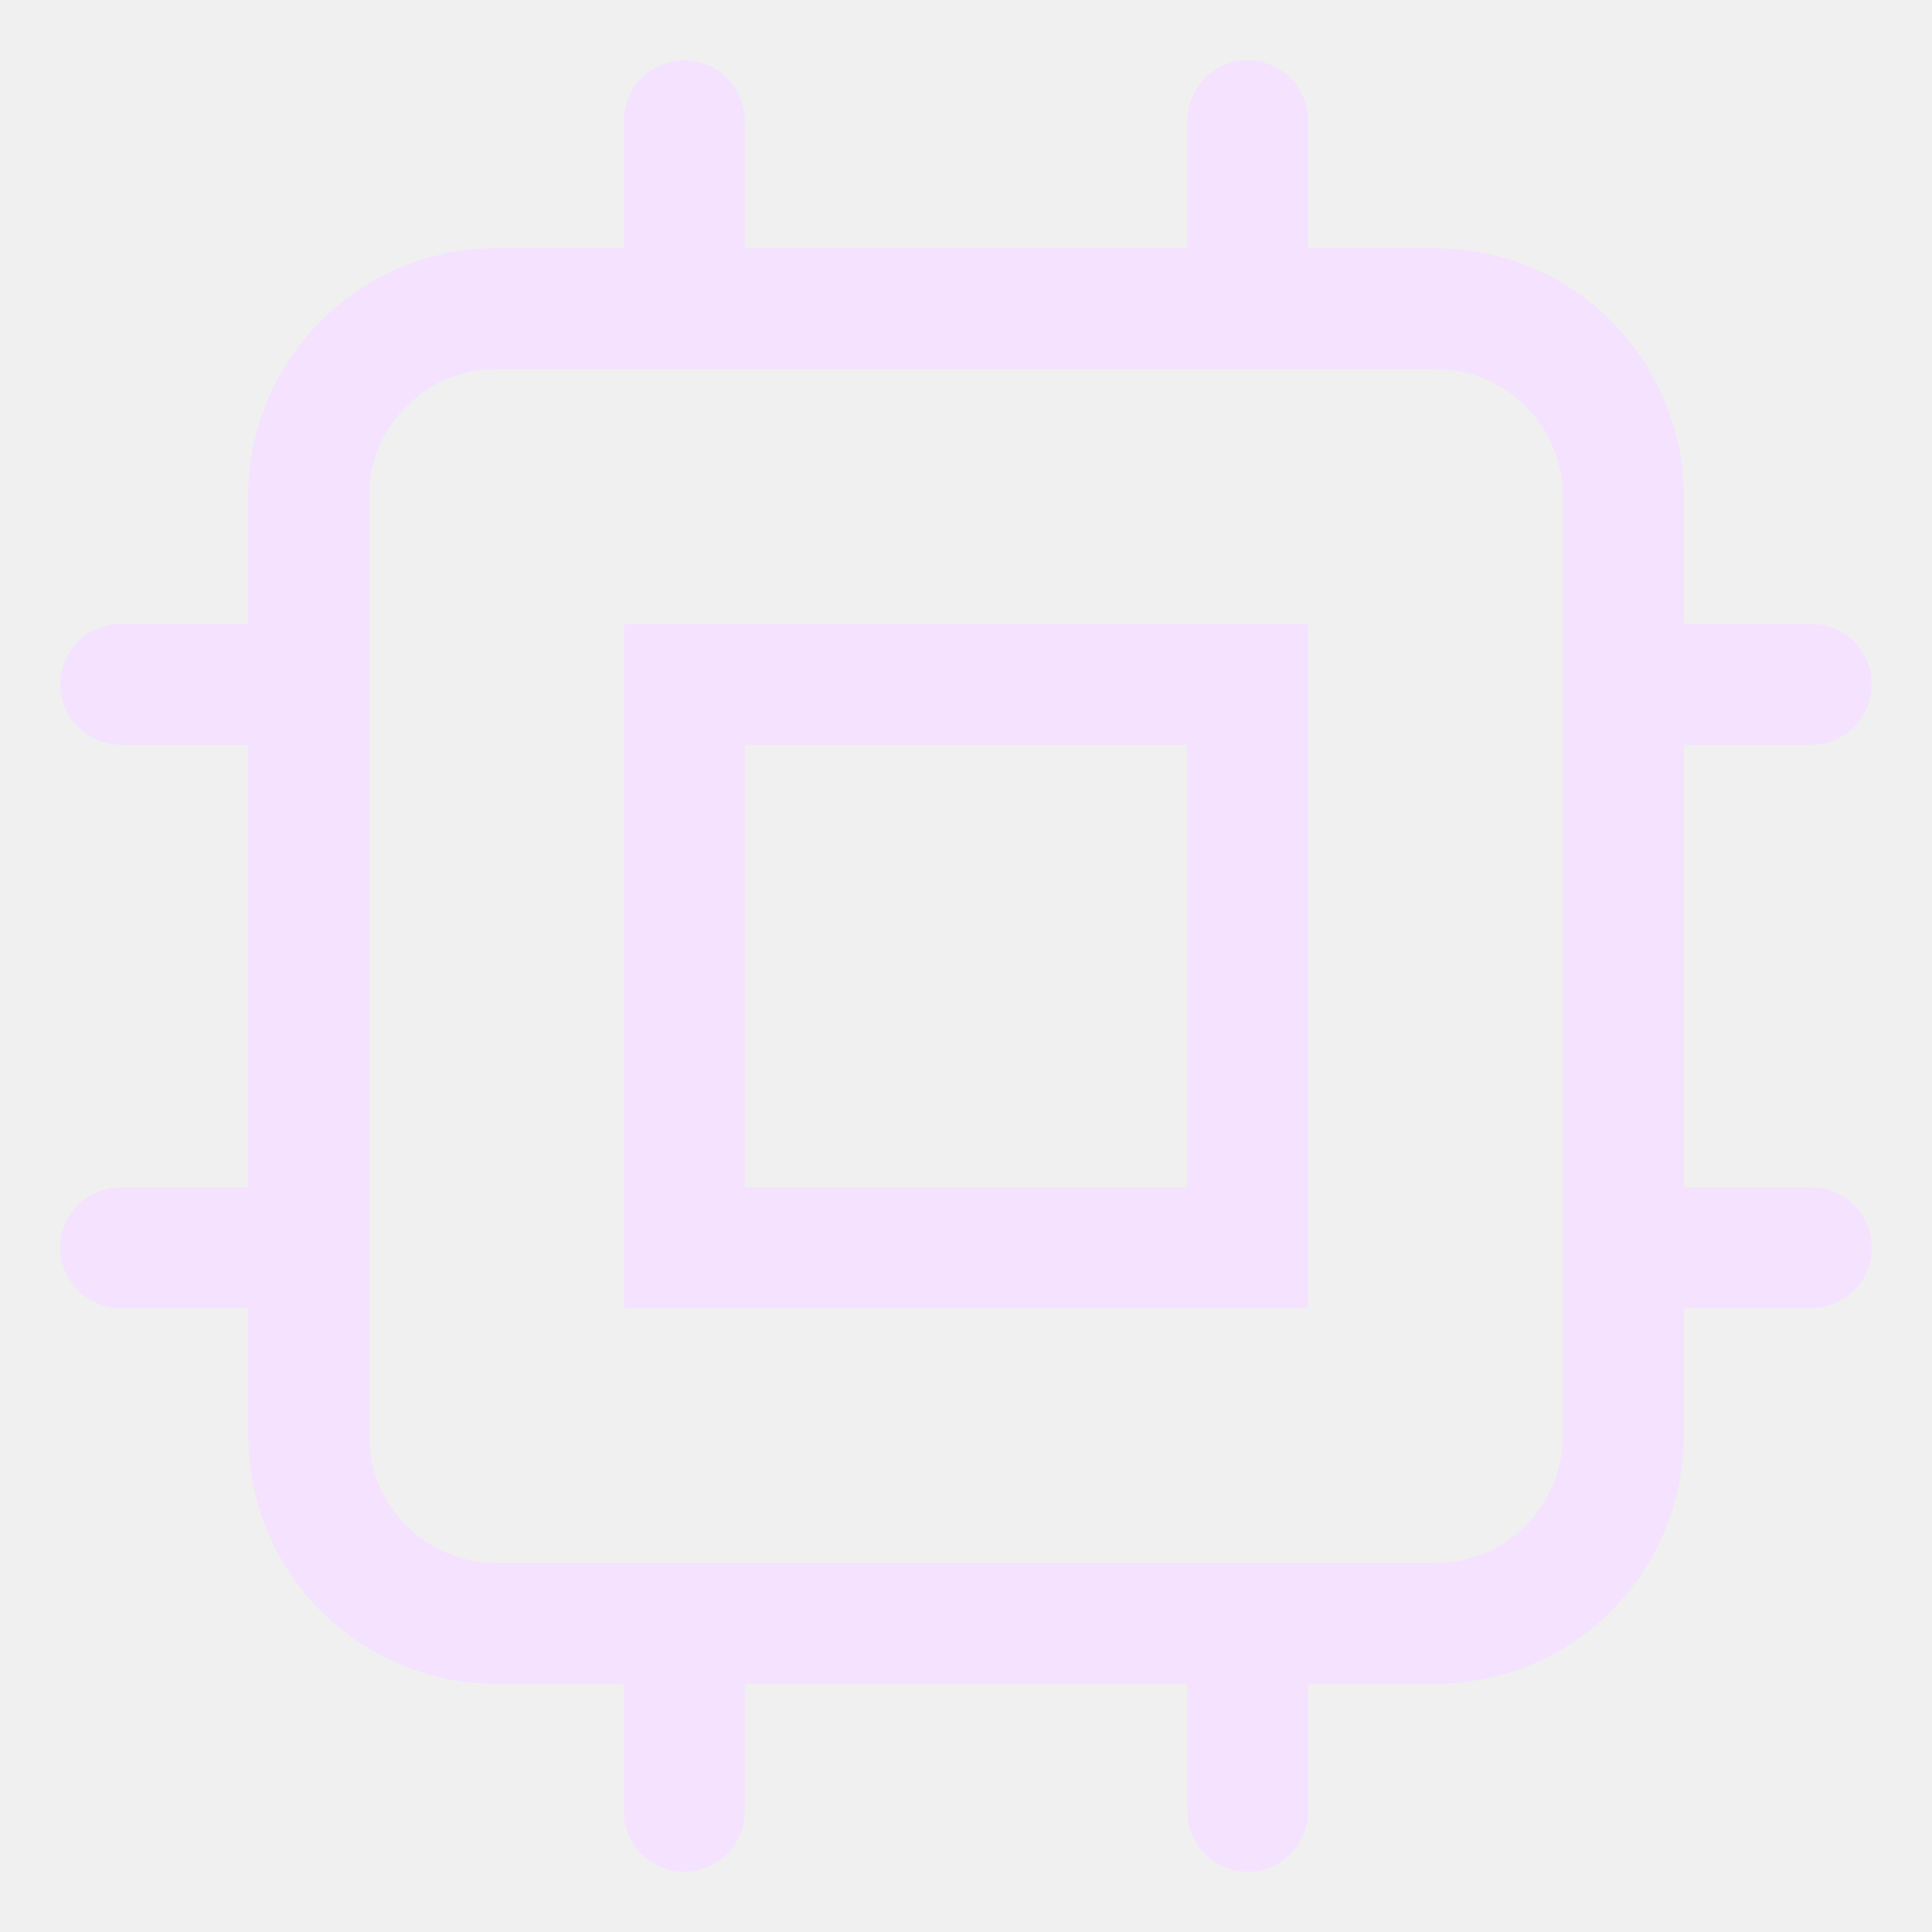
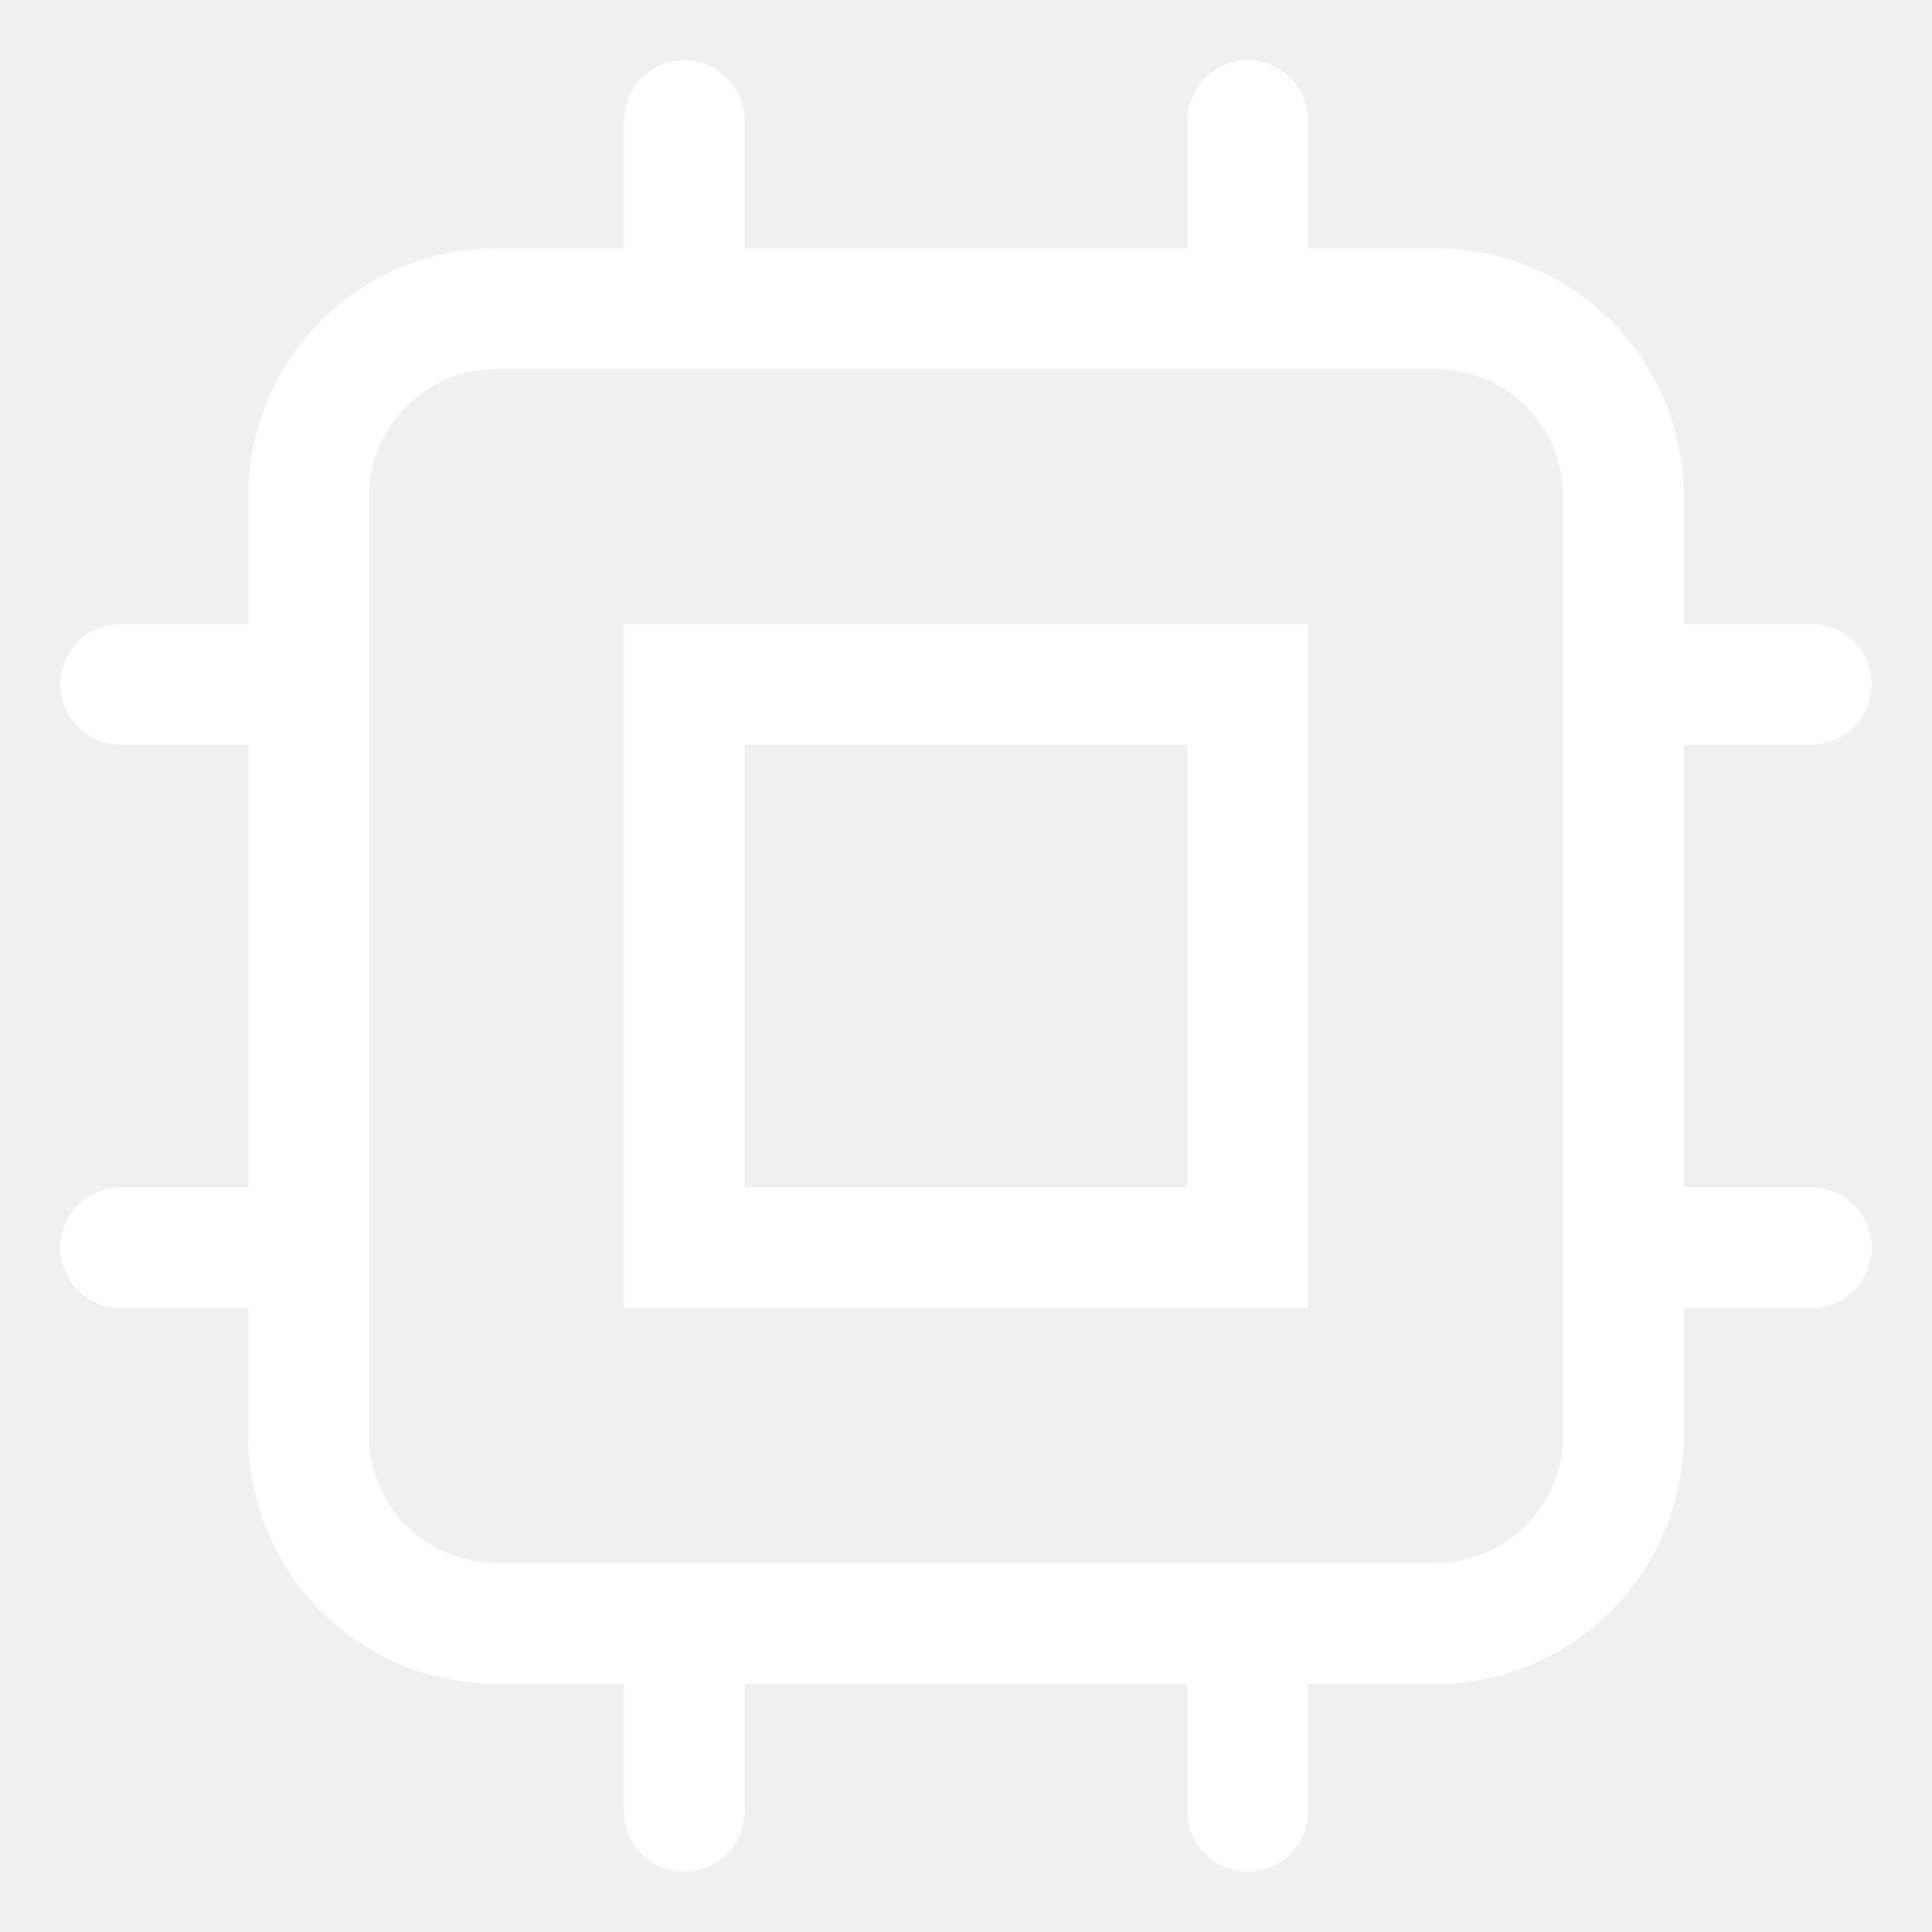
<svg xmlns="http://www.w3.org/2000/svg" width="16" height="16" viewBox="0 0 16 16" fill="none">
-   <path d="M5.667 1V2.556M10.333 1V2.556M5.667 13.444V15M10.333 13.444V15M2.556 5.667H1M2.556 10.333H1M15 5.667H13.444M15 10.333H13.444M4.111 13.444H11.889C12.748 13.444 13.444 12.748 13.444 11.889V4.111C13.444 3.252 12.748 2.556 11.889 2.556H4.111C3.252 2.556 2.556 3.252 2.556 4.111V11.889C2.556 12.748 3.252 13.444 4.111 13.444ZM5.667 5.667H10.333V10.333H5.667V5.667Z" stroke="#F4E2FF" stroke-linecap="round" />
+   <path d="M5.667 1V2.556M10.333 1V2.556M5.667 13.444V15M10.333 13.444V15M2.556 5.667H1M2.556 10.333H1M15 5.667H13.444M15 10.333H13.444M4.111 13.444H11.889C12.748 13.444 13.444 12.748 13.444 11.889V4.111C13.444 3.252 12.748 2.556 11.889 2.556H4.111C3.252 2.556 2.556 3.252 2.556 4.111V11.889C2.556 12.748 3.252 13.444 4.111 13.444ZM5.667 5.667H10.333V10.333H5.667V5.667Z" stroke="white" stroke-linecap="round" />
</svg>
